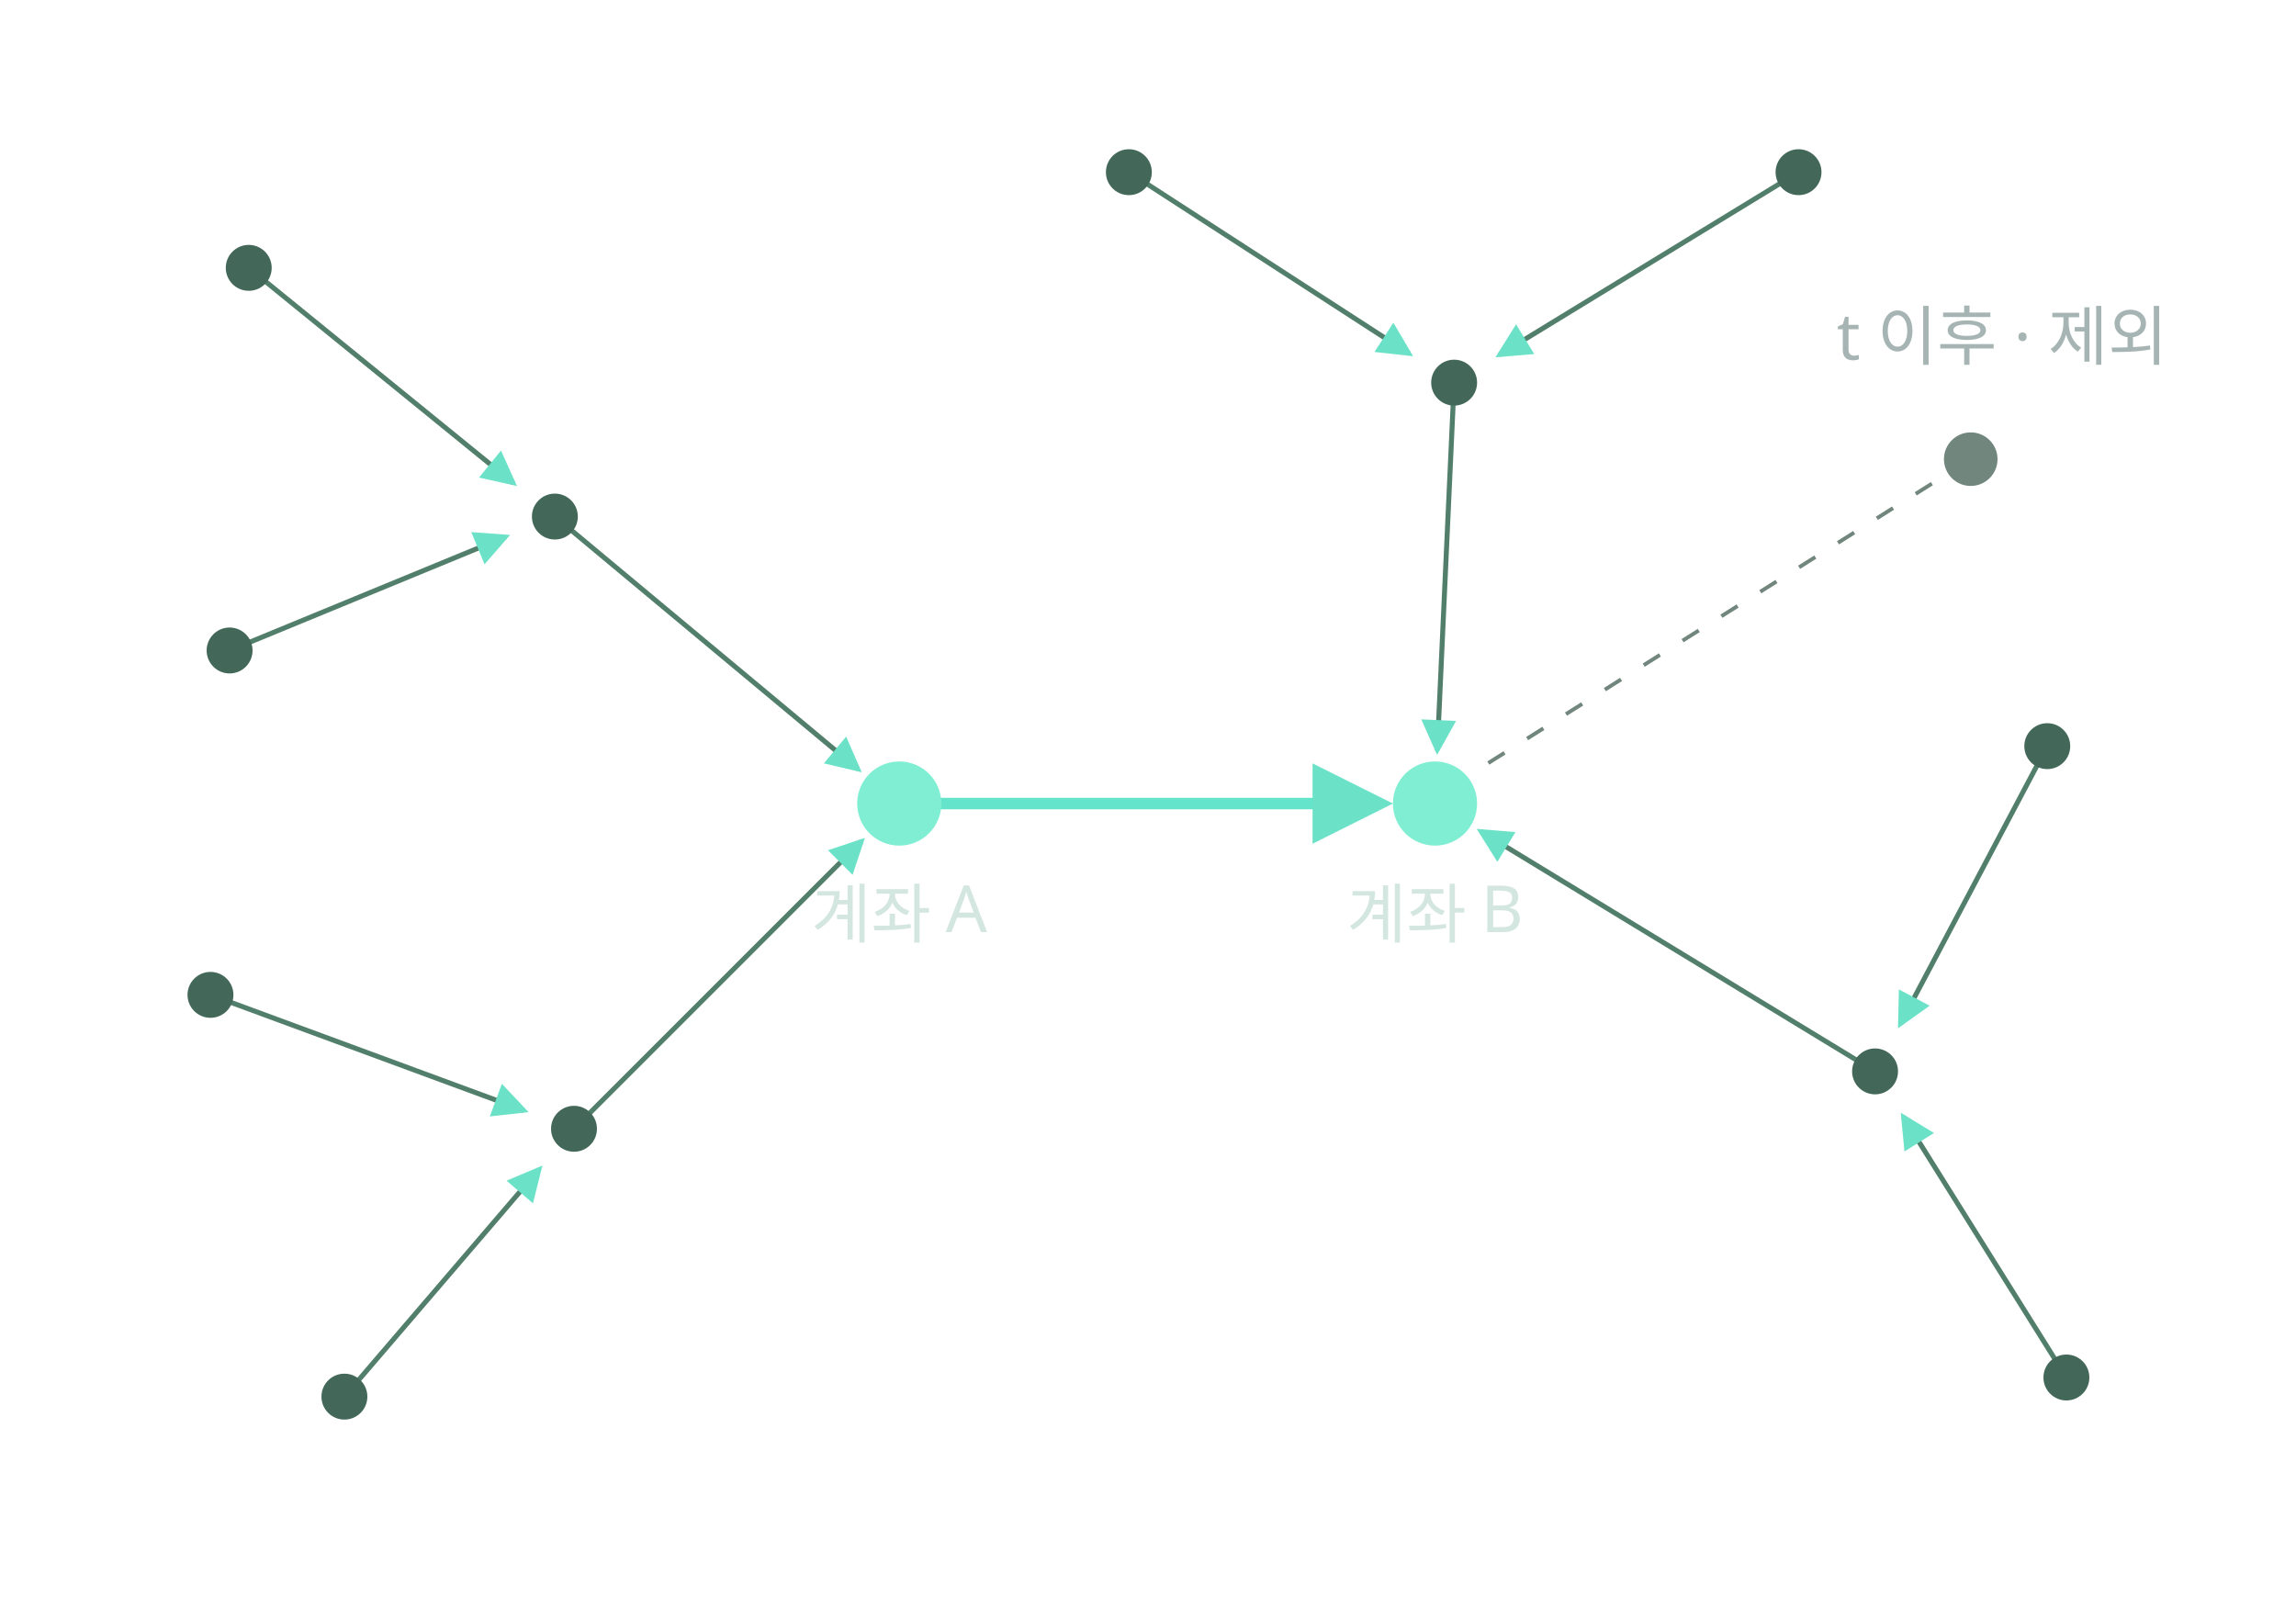
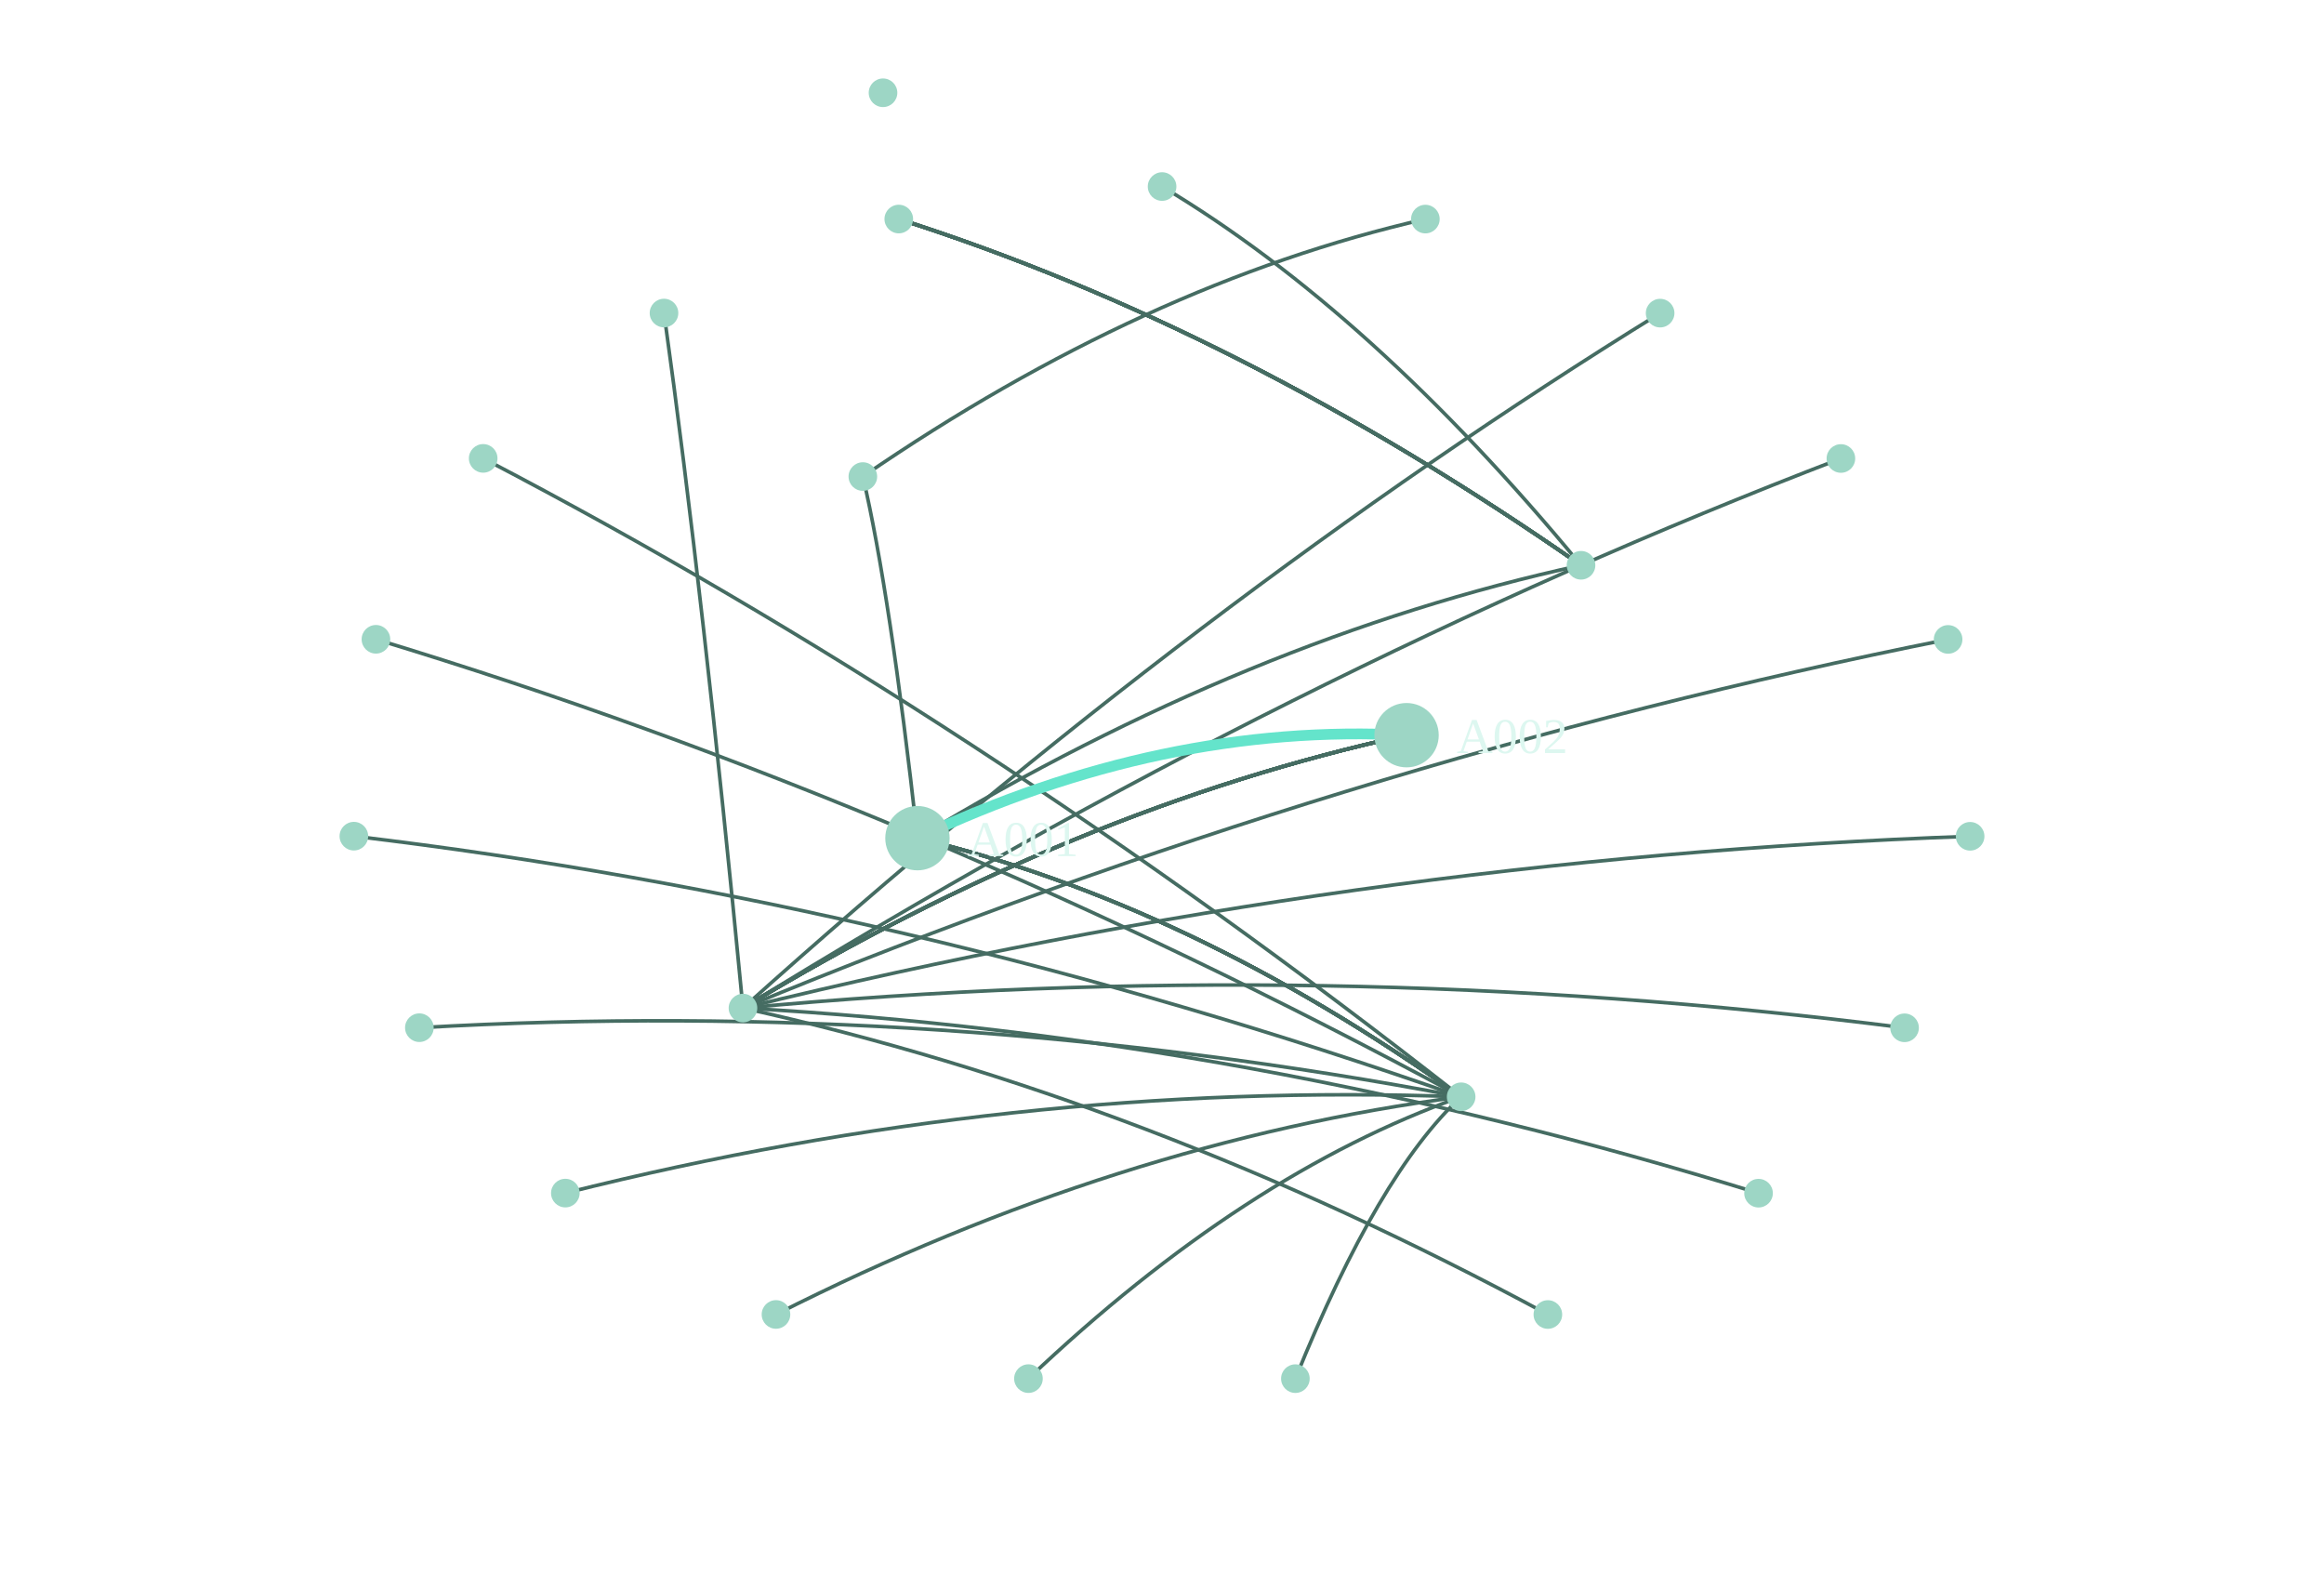
- <svg xmlns="http://www.w3.org/2000/svg" viewBox="0 0 600 420">
-   <defs>
-     <marker id="arrow" markerWidth="7" markerHeight="7" refX="6" refY="3.5" orient="auto">
-       <path d="M0 0L7 3.5L0 7" fill="#6be2c7" />
-     </marker>
-   </defs>
-   <path d="M235 210L361.0 210.0" fill="none" stroke="#64e4cb" stroke-width="3" marker-end="url(#arrow)" />
-   <path d="M145 135L224.2 201.0" fill="none" stroke="#527f6c" stroke-width="1.3" marker-end="url(#arrow)" />
-   <path d="M150 295L225.1 219.9" fill="none" stroke="#527f6c" stroke-width="1.3" marker-end="url(#arrow)" />
-   <path d="M380 100L375.6 196.0" fill="none" stroke="#527f6c" stroke-width="1.3" marker-end="url(#arrow)" />
-   <path d="M490 280L387.0 217.3" fill="none" stroke="#527f6c" stroke-width="1.3" marker-end="url(#arrow)" />
-   <path d="M65 70L134.1 126.2" fill="none" stroke="#527f6c" stroke-width="1.3" marker-end="url(#arrow)" />
-   <path d="M60 170L132.1 140.3" fill="none" stroke="#527f6c" stroke-width="1.3" marker-end="url(#arrow)" />
-   <path d="M55 260L136.9 290.2" fill="none" stroke="#527f6c" stroke-width="1.3" marker-end="url(#arrow)" />
-   <path d="M90 365L140.9 305.6" fill="none" stroke="#527f6c" stroke-width="1.3" marker-end="url(#arrow)" />
-   <path d="M295 45L368.2 92.4" fill="none" stroke="#527f6c" stroke-width="1.3" marker-end="url(#arrow)" />
-   <path d="M470 45L391.9 92.7" fill="none" stroke="#527f6c" stroke-width="1.3" marker-end="url(#arrow)" />
-   <path d="M535 195L496.6 267.6" fill="none" stroke="#527f6c" stroke-width="1.3" marker-end="url(#arrow)" />
-   <path d="M540 360L497.4 291.9" fill="none" stroke="#527f6c" stroke-width="1.3" marker-end="url(#arrow)" />
-   <circle cx="235" cy="210" r="11" fill="#80eed2" />
-   <circle cx="375" cy="210" r="11" fill="#80eed2" />
-   <circle cx="145" cy="135" r="6" fill="#436859" />
-   <circle cx="150" cy="295" r="6" fill="#436859" />
-   <circle cx="380" cy="100" r="6" fill="#436859" />
-   <circle cx="490" cy="280" r="6" fill="#436859" />
-   <circle cx="65" cy="70" r="6" fill="#436859" />
-   <circle cx="60" cy="170" r="6" fill="#436859" />
-   <circle cx="55" cy="260" r="6" fill="#436859" />
-   <circle cx="90" cy="365" r="6" fill="#436859" />
-   <circle cx="295" cy="45" r="6" fill="#436859" />
-   <circle cx="470" cy="45" r="6" fill="#436859" />
-   <circle cx="535" cy="195" r="6" fill="#436859" />
-   <circle cx="540" cy="360" r="6" fill="#436859" />
-   <text x="235" y="245" text-anchor="middle" font-size="17" fill="#d3e6df" font-family="sans-serif">계좌 A</text>
-   <text x="375" y="245" text-anchor="middle" font-size="17" fill="#d3e6df" font-family="sans-serif">계좌 B</text>
-   <path d="M515 120L388 200" stroke="#71867c" stroke-dasharray="5 7" />
-   <circle cx="515" cy="120" r="7" fill="#71867c" />
-   <text x="480" y="94" font-size="17" fill="#a6b5b3" font-family="sans-serif">t 이후 · 제외</text>
+ <svg xmlns="http://www.w3.org/2000/svg" viewBox="0 0 650 440">
+   <path d="M398.664,61.267 Q319.997 79.27 241.331,133.273" fill="none" stroke="#456c62" stroke-width="1" />
+   <path d="M408.669,306.727 Q332.635 252.563 256.6,234.4" fill="none" stroke="#456c62" stroke-width="1" />
+   <path d="M408.669,306.727 Q332.635 252.563 256.6,234.4" fill="none" stroke="#456c62" stroke-width="1" />
+   <path d="M408.669,306.727 Q332.635 252.563 256.6,234.4" fill="none" stroke="#456c62" stroke-width="1" />
+   <path d="M408.669,306.727 Q332.635 252.563 256.6,234.4" fill="none" stroke="#456c62" stroke-width="1" />
+   <path d="M251.38,61.256 Q346.789 91.67 442.198,158.085" fill="none" stroke="#456c62" stroke-width="1" />
+   <path d="M207.802,281.915 Q300.601 225.758 393.4,205.6" fill="none" stroke="#456c62" stroke-width="1" />
+   <path d="M207.802,281.915 Q300.601 225.758 393.4,205.6" fill="none" stroke="#456c62" stroke-width="1" />
+   <path d="M325.023,52.168 Q383.611 87.126 442.198,158.085" fill="none" stroke="#456c62" stroke-width="1" />
+   <path d="M251.38,61.256 Q346.789 91.67 442.198,158.085" fill="none" stroke="#456c62" stroke-width="1" />
+   <path d="M251.38,61.256 Q346.789 91.67 442.198,158.085" fill="none" stroke="#456c62" stroke-width="1" />
+   <path d="M251.38,61.256 Q346.789 91.67 442.198,158.085" fill="none" stroke="#456c62" stroke-width="1" />
+   <path d="M207.802,281.915 Q300.601 225.758 393.4,205.6" fill="none" stroke="#456c62" stroke-width="1" />
+   <path d="M207.802,281.915 Q300.601 225.758 393.4,205.6" fill="none" stroke="#456c62" stroke-width="1" />
+   <path d="M207.802,281.915 Q300.601 225.758 393.4,205.6" fill="none" stroke="#456c62" stroke-width="1" />
+   <path d="M408.669,306.727 Q332.635 252.563 256.6,234.4" fill="none" stroke="#456c62" stroke-width="1" />
+   <path d="M241.331,133.273 Q248.965 165.837 256.6,234.4" fill="none" stroke="#456c62" stroke-width="1" />
+   <path d="M251.38,61.256 Q346.789 91.67 442.198,158.085" fill="none" stroke="#456c62" stroke-width="1" />
+   <path d="M251.38,61.256 Q346.789 91.67 442.198,158.085" fill="none" stroke="#456c62" stroke-width="1" />
+   <path d="M251.38,61.256 Q346.789 91.67 442.198,158.085" fill="none" stroke="#456c62" stroke-width="1" />
+   <path d="M207.802,281.915 Q300.601 225.758 393.4,205.6" fill="none" stroke="#456c62" stroke-width="1" />
+   <path d="M207.802,281.915 Q300.601 225.758 393.4,205.6" fill="none" stroke="#456c62" stroke-width="1" />
+   <path d="M207.802,281.915 Q300.601 225.758 393.4,205.6" fill="none" stroke="#456c62" stroke-width="1" />
+   <path d="M408.669,306.727 Q332.635 252.563 256.6,234.4" fill="none" stroke="#456c62" stroke-width="1" />
+   <path d="M442.198,158.085 Q349.399 178.242 256.6,234.4" fill="none" stroke="#456c62" stroke-width="1" />
+   <path d="M105.146,178.783 Q256.907 224.755 408.669,306.727" fill="none" stroke="#456c62" stroke-width="1" />
+   <path d="M514.882,128.219 Q361.342 187.067 207.802,281.915" fill="none" stroke="#456c62" stroke-width="1" />
+   <path d="M185.715,87.546 Q196.758 166.731 207.802,281.915" fill="none" stroke="#456c62" stroke-width="1" />
+   <path d="M532.688,287.433 Q370.245 266.674 207.802,281.915" fill="none" stroke="#456c62" stroke-width="1" />
+   <path d="M158.122,333.657 Q283.396 302.192 408.669,306.727" fill="none" stroke="#456c62" stroke-width="1" />
+   <path d="M362.307,385.546 Q385.488 328.136 408.669,306.727" fill="none" stroke="#456c62" stroke-width="1" />
+   <path d="M551.023,233.877 Q379.412 239.896 207.802,281.915" fill="none" stroke="#456c62" stroke-width="1" />
+   <path d="M135.143,128.19 Q271.906 199.459 408.669,306.727" fill="none" stroke="#456c62" stroke-width="1" />
+   <path d="M464.322,87.568 Q336.062 166.741 207.802,281.915" fill="none" stroke="#456c62" stroke-width="1" />
+   <path d="M117.293,287.402 Q262.981 279.064 408.669,306.727" fill="none" stroke="#456c62" stroke-width="1" />
+   <path d="M544.866,178.816 Q376.334 212.366 207.802,281.915" fill="none" stroke="#456c62" stroke-width="1" />
+   <path d="M287.647,385.54 Q348.158 328.134 408.669,306.727" fill="none" stroke="#456c62" stroke-width="1" />
+   <path d="M432.924,367.612 Q320.363 306.764 207.802,281.915" fill="none" stroke="#456c62" stroke-width="1" />
+   <path d="M217.035,367.596 Q312.852 319.161 408.669,306.727" fill="none" stroke="#456c62" stroke-width="1" />
+   <path d="M256.6,234.4 Q325 202 393.4,205.6" fill="none" stroke="#64e4cb" stroke-width="3" />
+   <path d="M491.846,333.682 Q349.824 289.799 207.802,281.915" fill="none" stroke="#456c62" stroke-width="1" />
+   <path d="M98.973,233.842 Q253.821 252.285 408.669,306.727" fill="none" stroke="#456c62" stroke-width="1" />
+   <circle cx="256.6" cy="234.4" r="9" fill="#9dd6c5" />
+   <text x="270.6" y="239.4" fill="#ddf7f0" font-size="14">A001</text>
+   <circle cx="393.4" cy="205.6" r="9" fill="#9dd6c5" />
+   <text x="407.4" y="210.6" fill="#ddf7f0" font-size="14">A002</text>
+   <circle cx="246.972" cy="25.944" r="4" fill="#9dd6c5" />
+   <circle cx="442.198" cy="158.085" r="4" fill="#9dd6c5" />
+   <circle cx="398.664" cy="61.267" r="4" fill="#9dd6c5" />
+   <circle cx="325.023" cy="52.168" r="4" fill="#9dd6c5" />
+   <circle cx="241.331" cy="133.273" r="4" fill="#9dd6c5" />
+   <circle cx="251.38" cy="61.256" r="4" fill="#9dd6c5" />
+   <circle cx="185.715" cy="87.546" r="4" fill="#9dd6c5" />
+   <circle cx="135.143" cy="128.19" r="4" fill="#9dd6c5" />
+   <circle cx="105.146" cy="178.783" r="4" fill="#9dd6c5" />
+   <circle cx="98.973" cy="233.842" r="4" fill="#9dd6c5" />
+   <circle cx="117.293" cy="287.402" r="4" fill="#9dd6c5" />
+   <circle cx="158.122" cy="333.657" r="4" fill="#9dd6c5" />
+   <circle cx="217.035" cy="367.596" r="4" fill="#9dd6c5" />
+   <circle cx="287.647" cy="385.54" r="4" fill="#9dd6c5" />
+   <circle cx="362.307" cy="385.546" r="4" fill="#9dd6c5" />
+   <circle cx="432.924" cy="367.612" r="4" fill="#9dd6c5" />
+   <circle cx="491.846" cy="333.682" r="4" fill="#9dd6c5" />
+   <circle cx="532.688" cy="287.433" r="4" fill="#9dd6c5" />
+   <circle cx="551.023" cy="233.877" r="4" fill="#9dd6c5" />
+   <circle cx="544.866" cy="178.816" r="4" fill="#9dd6c5" />
+   <circle cx="514.882" cy="128.219" r="4" fill="#9dd6c5" />
+   <circle cx="464.322" cy="87.568" r="4" fill="#9dd6c5" />
+   <circle cx="207.802" cy="281.915" r="4" fill="#9dd6c5" />
+   <circle cx="408.669" cy="306.727" r="4" fill="#9dd6c5" />
</svg>
